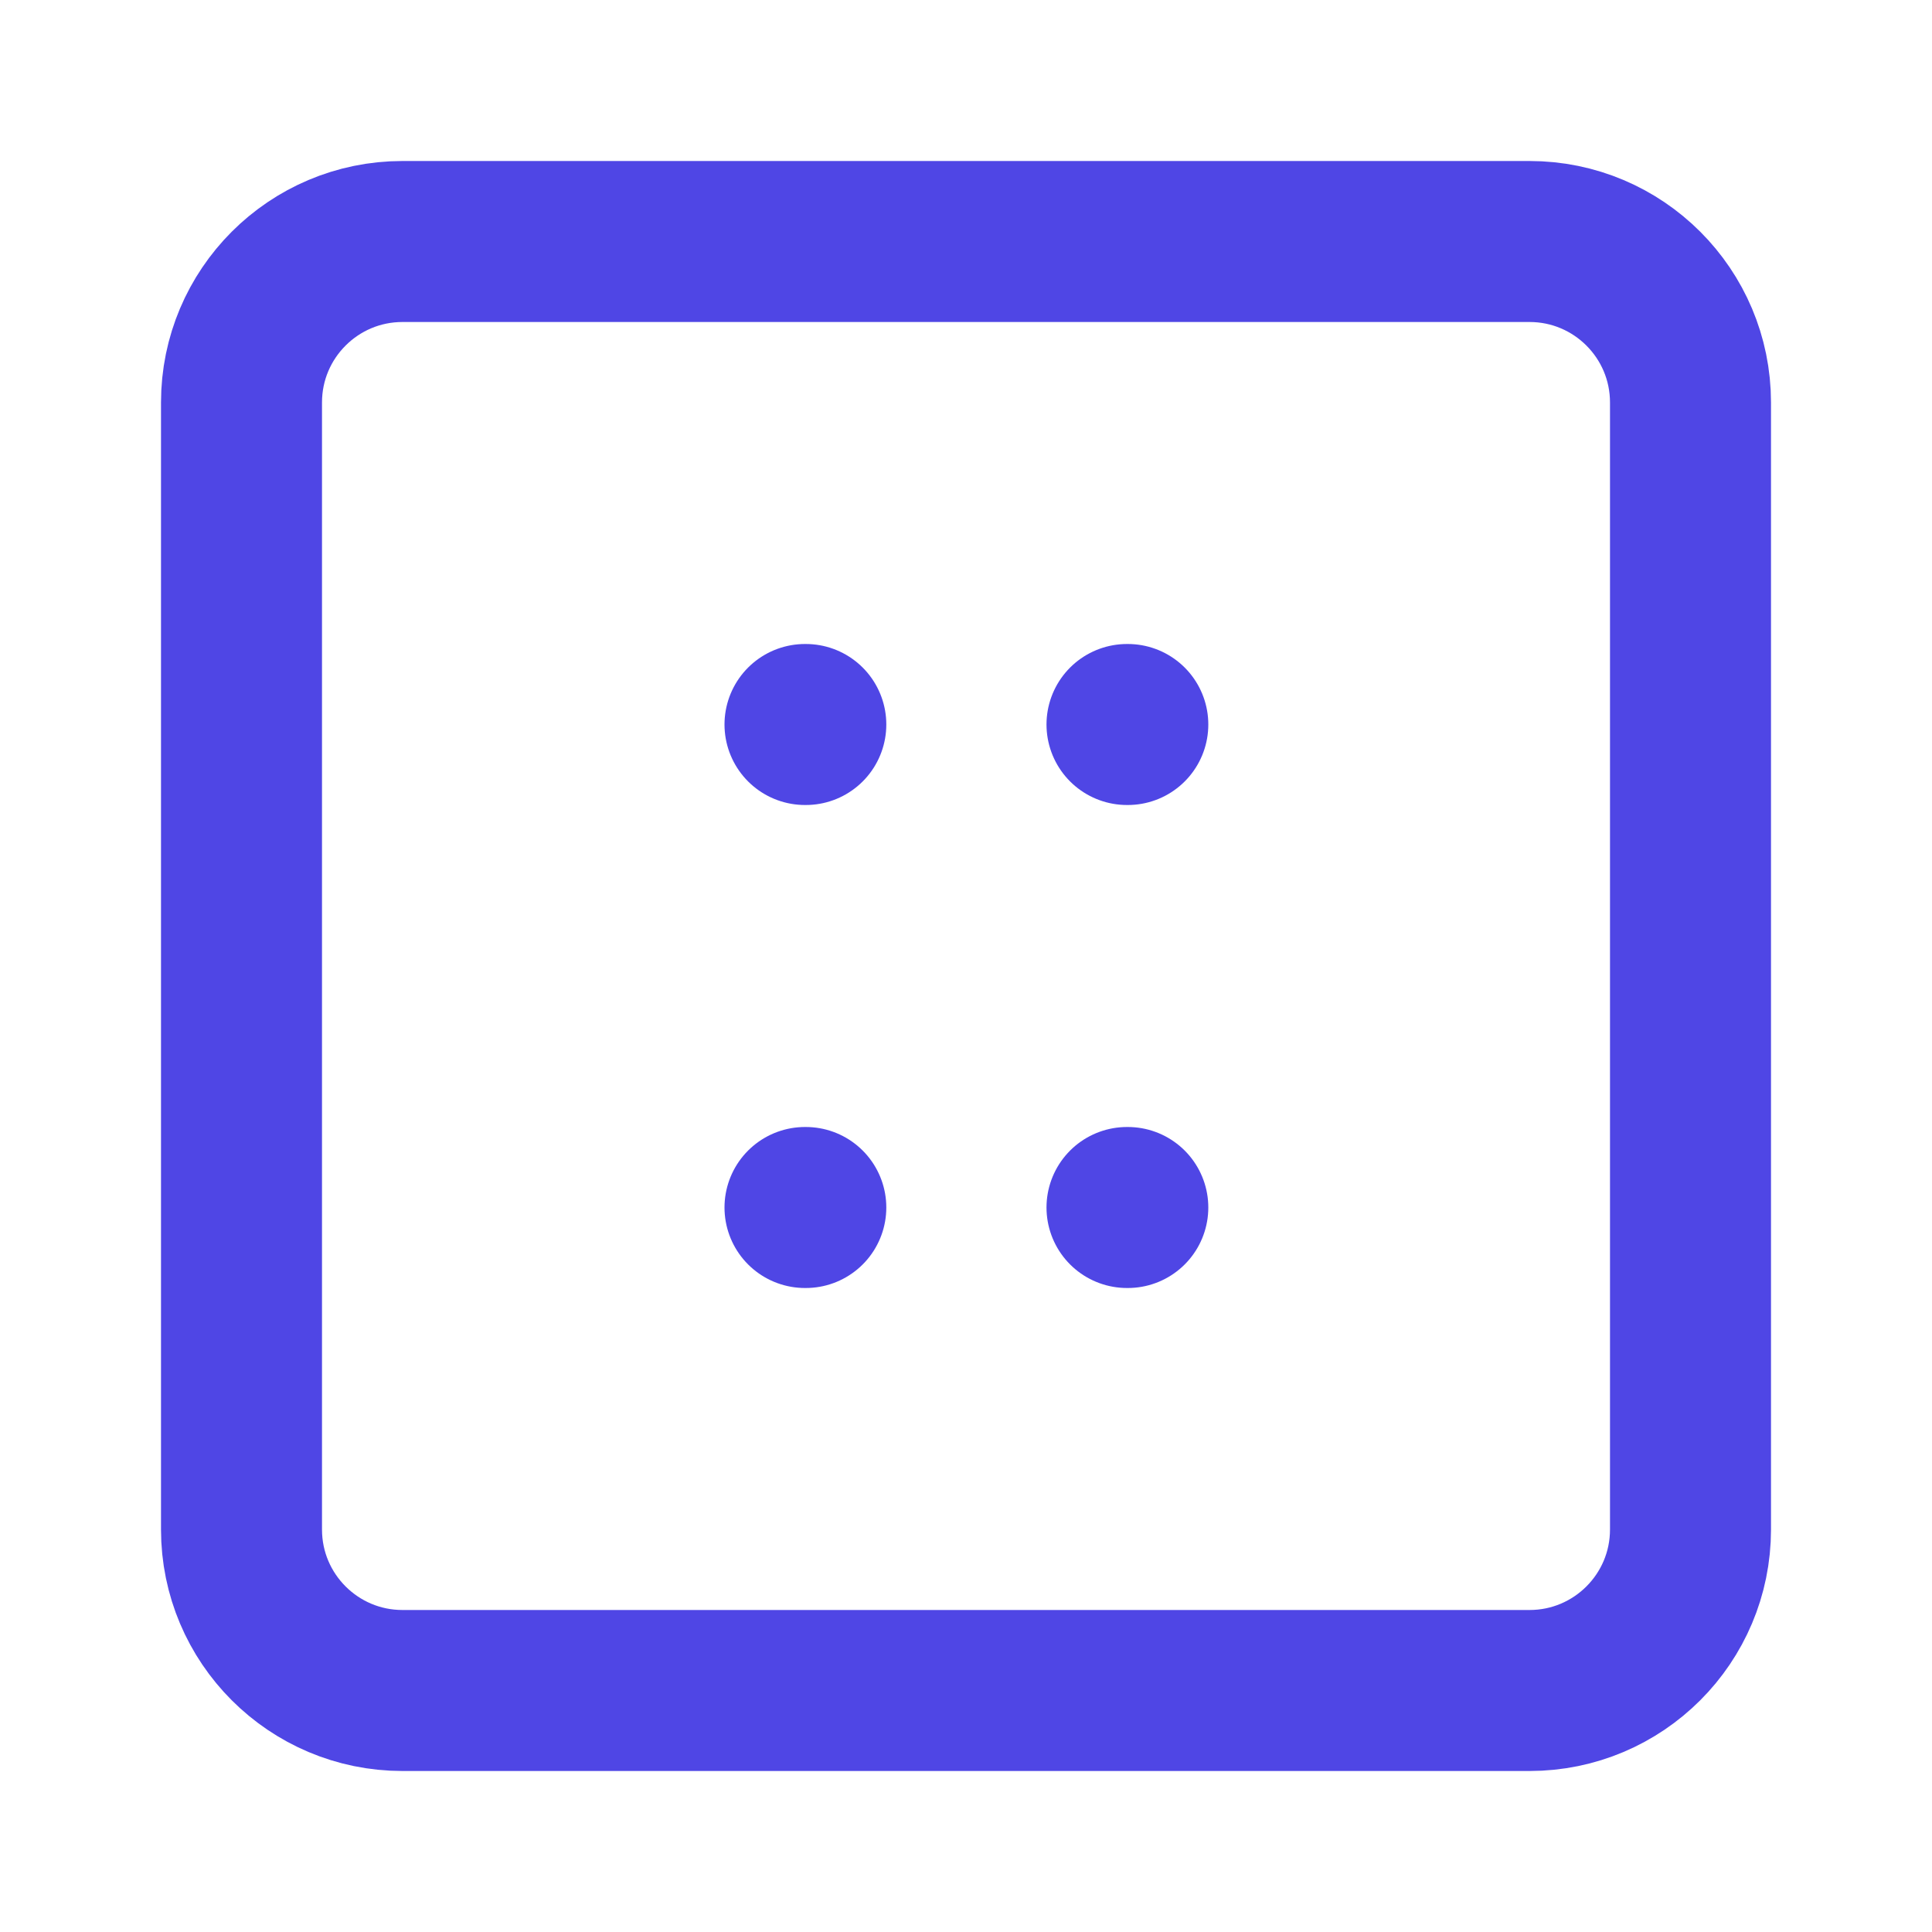
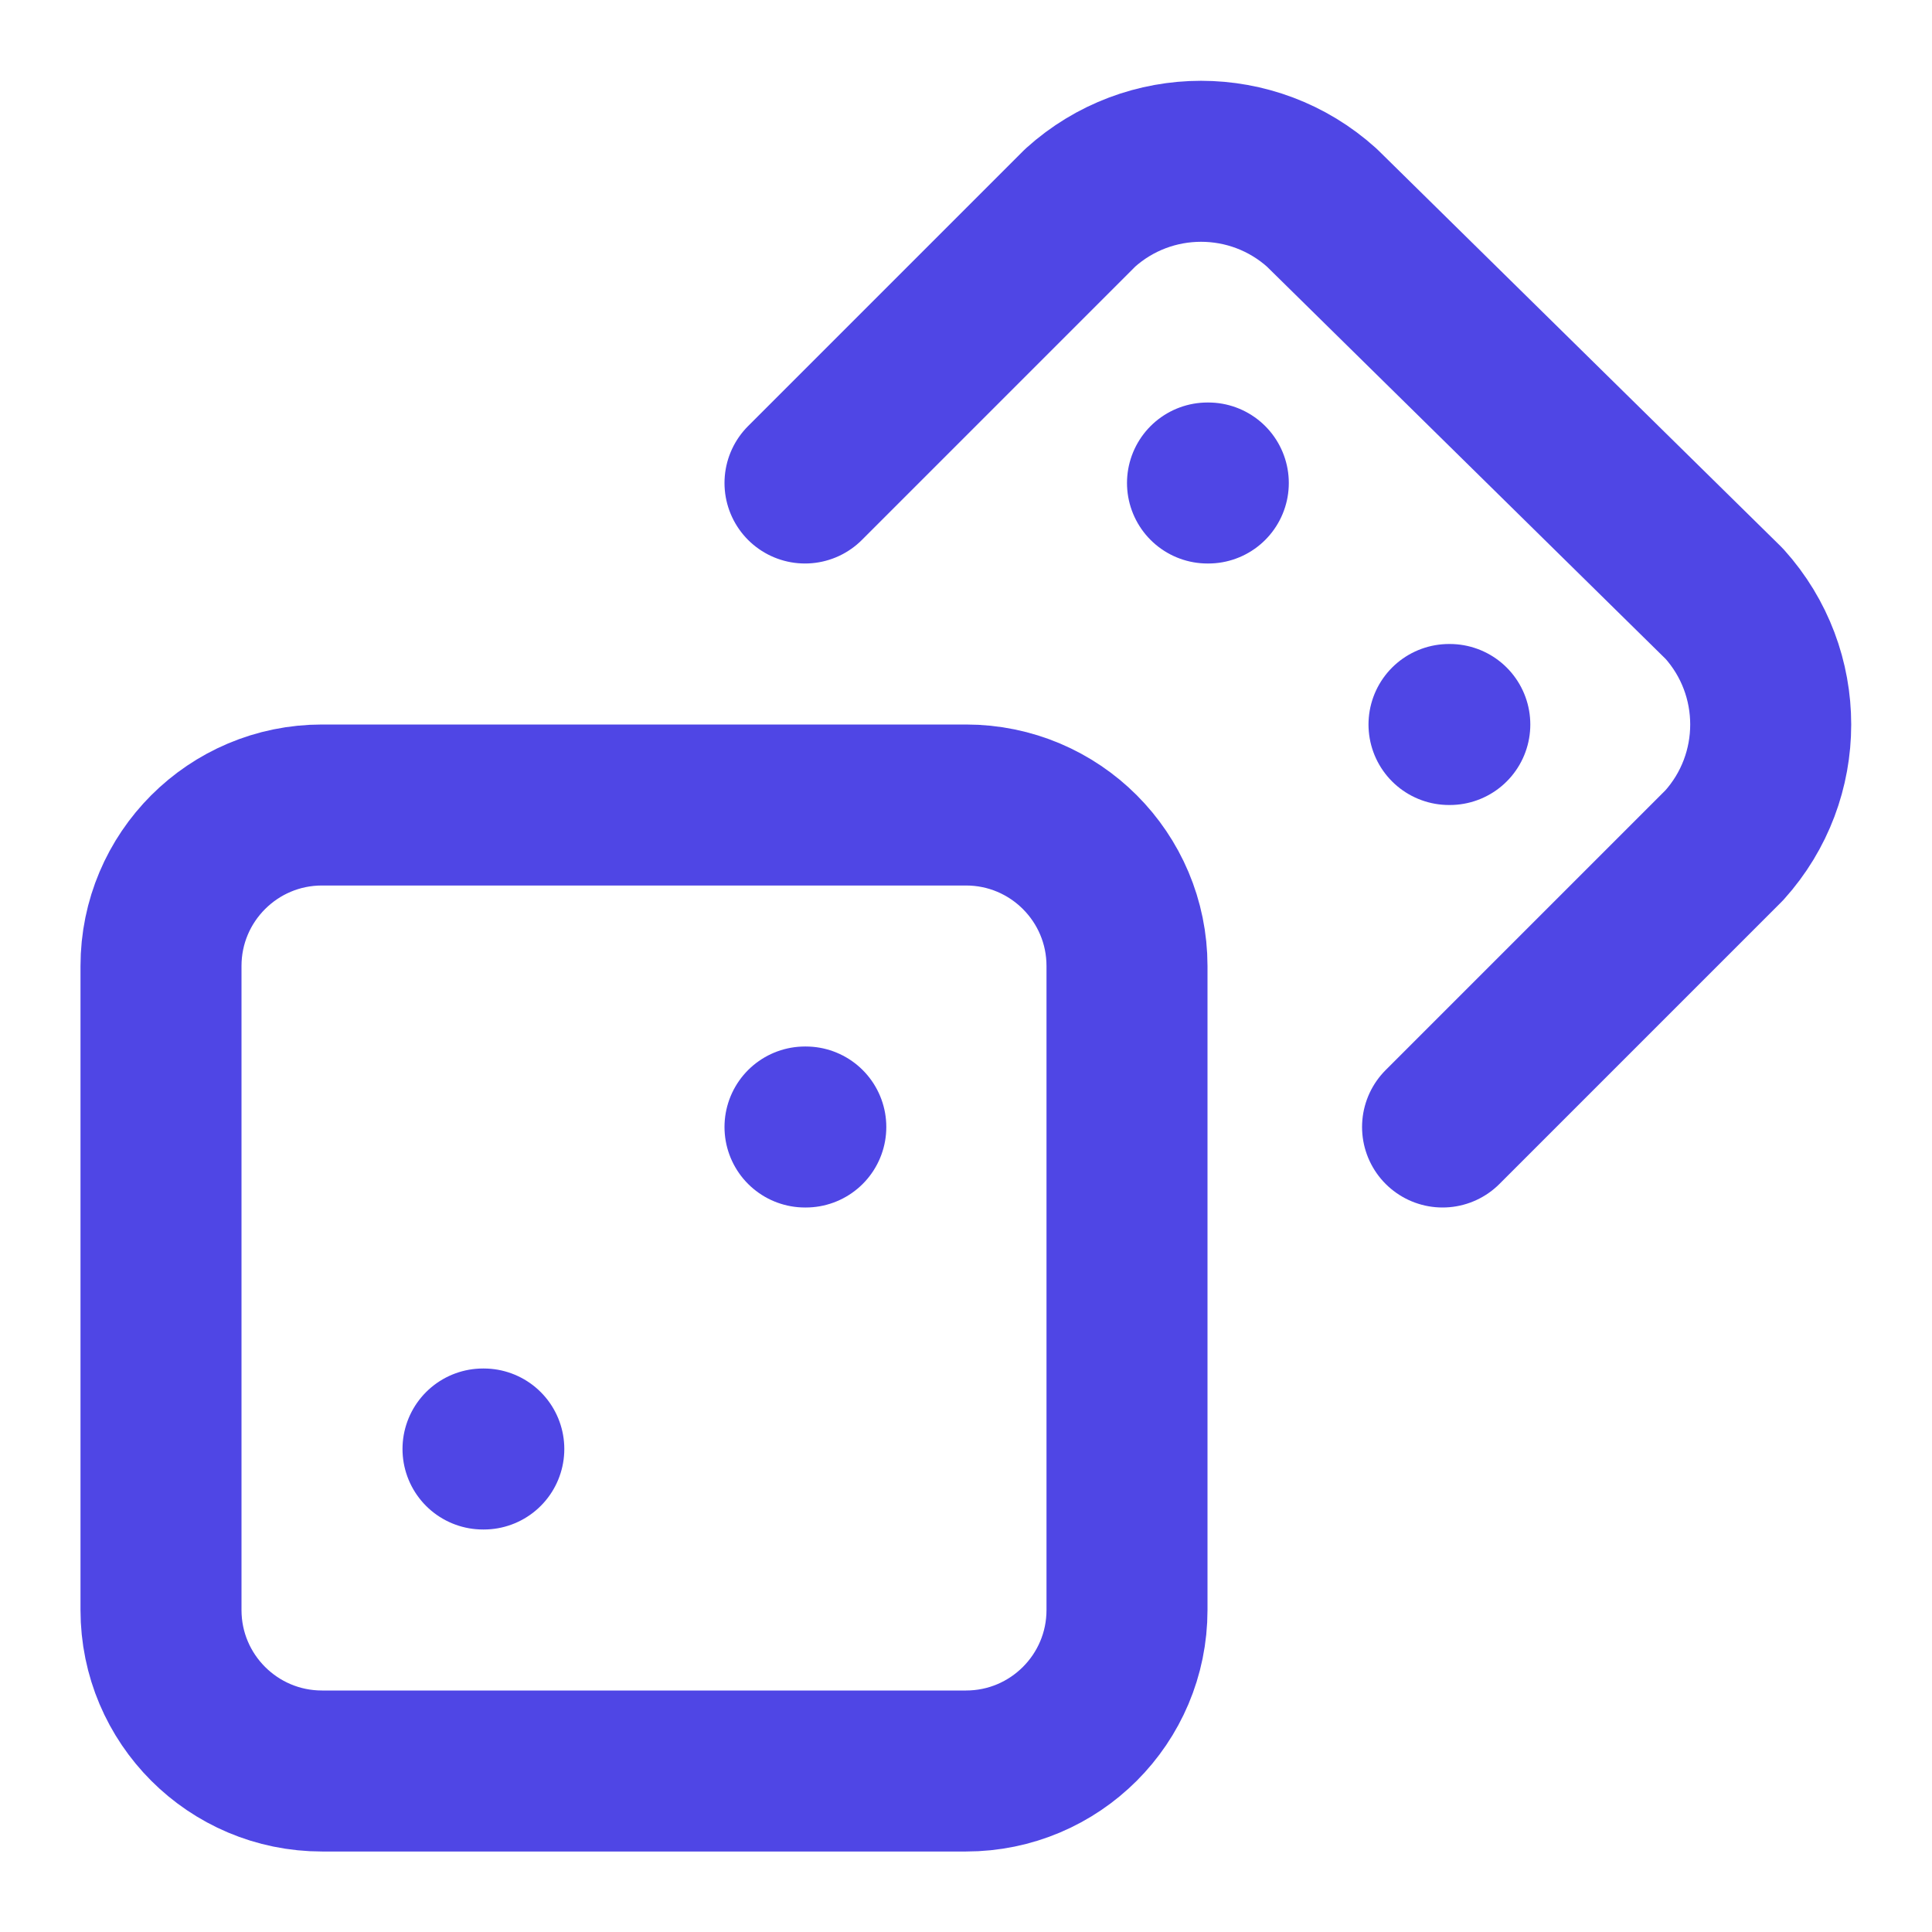
<svg xmlns="http://www.w3.org/2000/svg" viewBox="0 0 24 24" fill="none" stroke="#4f46e5" stroke-width="2" stroke-linecap="round" stroke-linejoin="round">
-   <rect width="18" height="18" x="3" y="3" rx="2" ry="2" />
-   <path d="M14 15h.01" />
-   <path d="M14 9h.01" />
-   <path d="M10 15h.01" />
-   <path d="M10 9h.01" />
+   <rect width="12" height="12" x="2" y="10" rx="2" ry="2" />
+   <path d="m17.92 14 3.5-3.5a2.24 2.24 0 0 0 0-3l-5-4.92a2.24 2.24 0 0 0-3 0L10 6" />
+   <path d="M6 18h.01" />
+   <path d="M10 14h.01" />
+   <path d="M15 6h.01" />
+   <path d="M18 9h.01" />
</svg>
